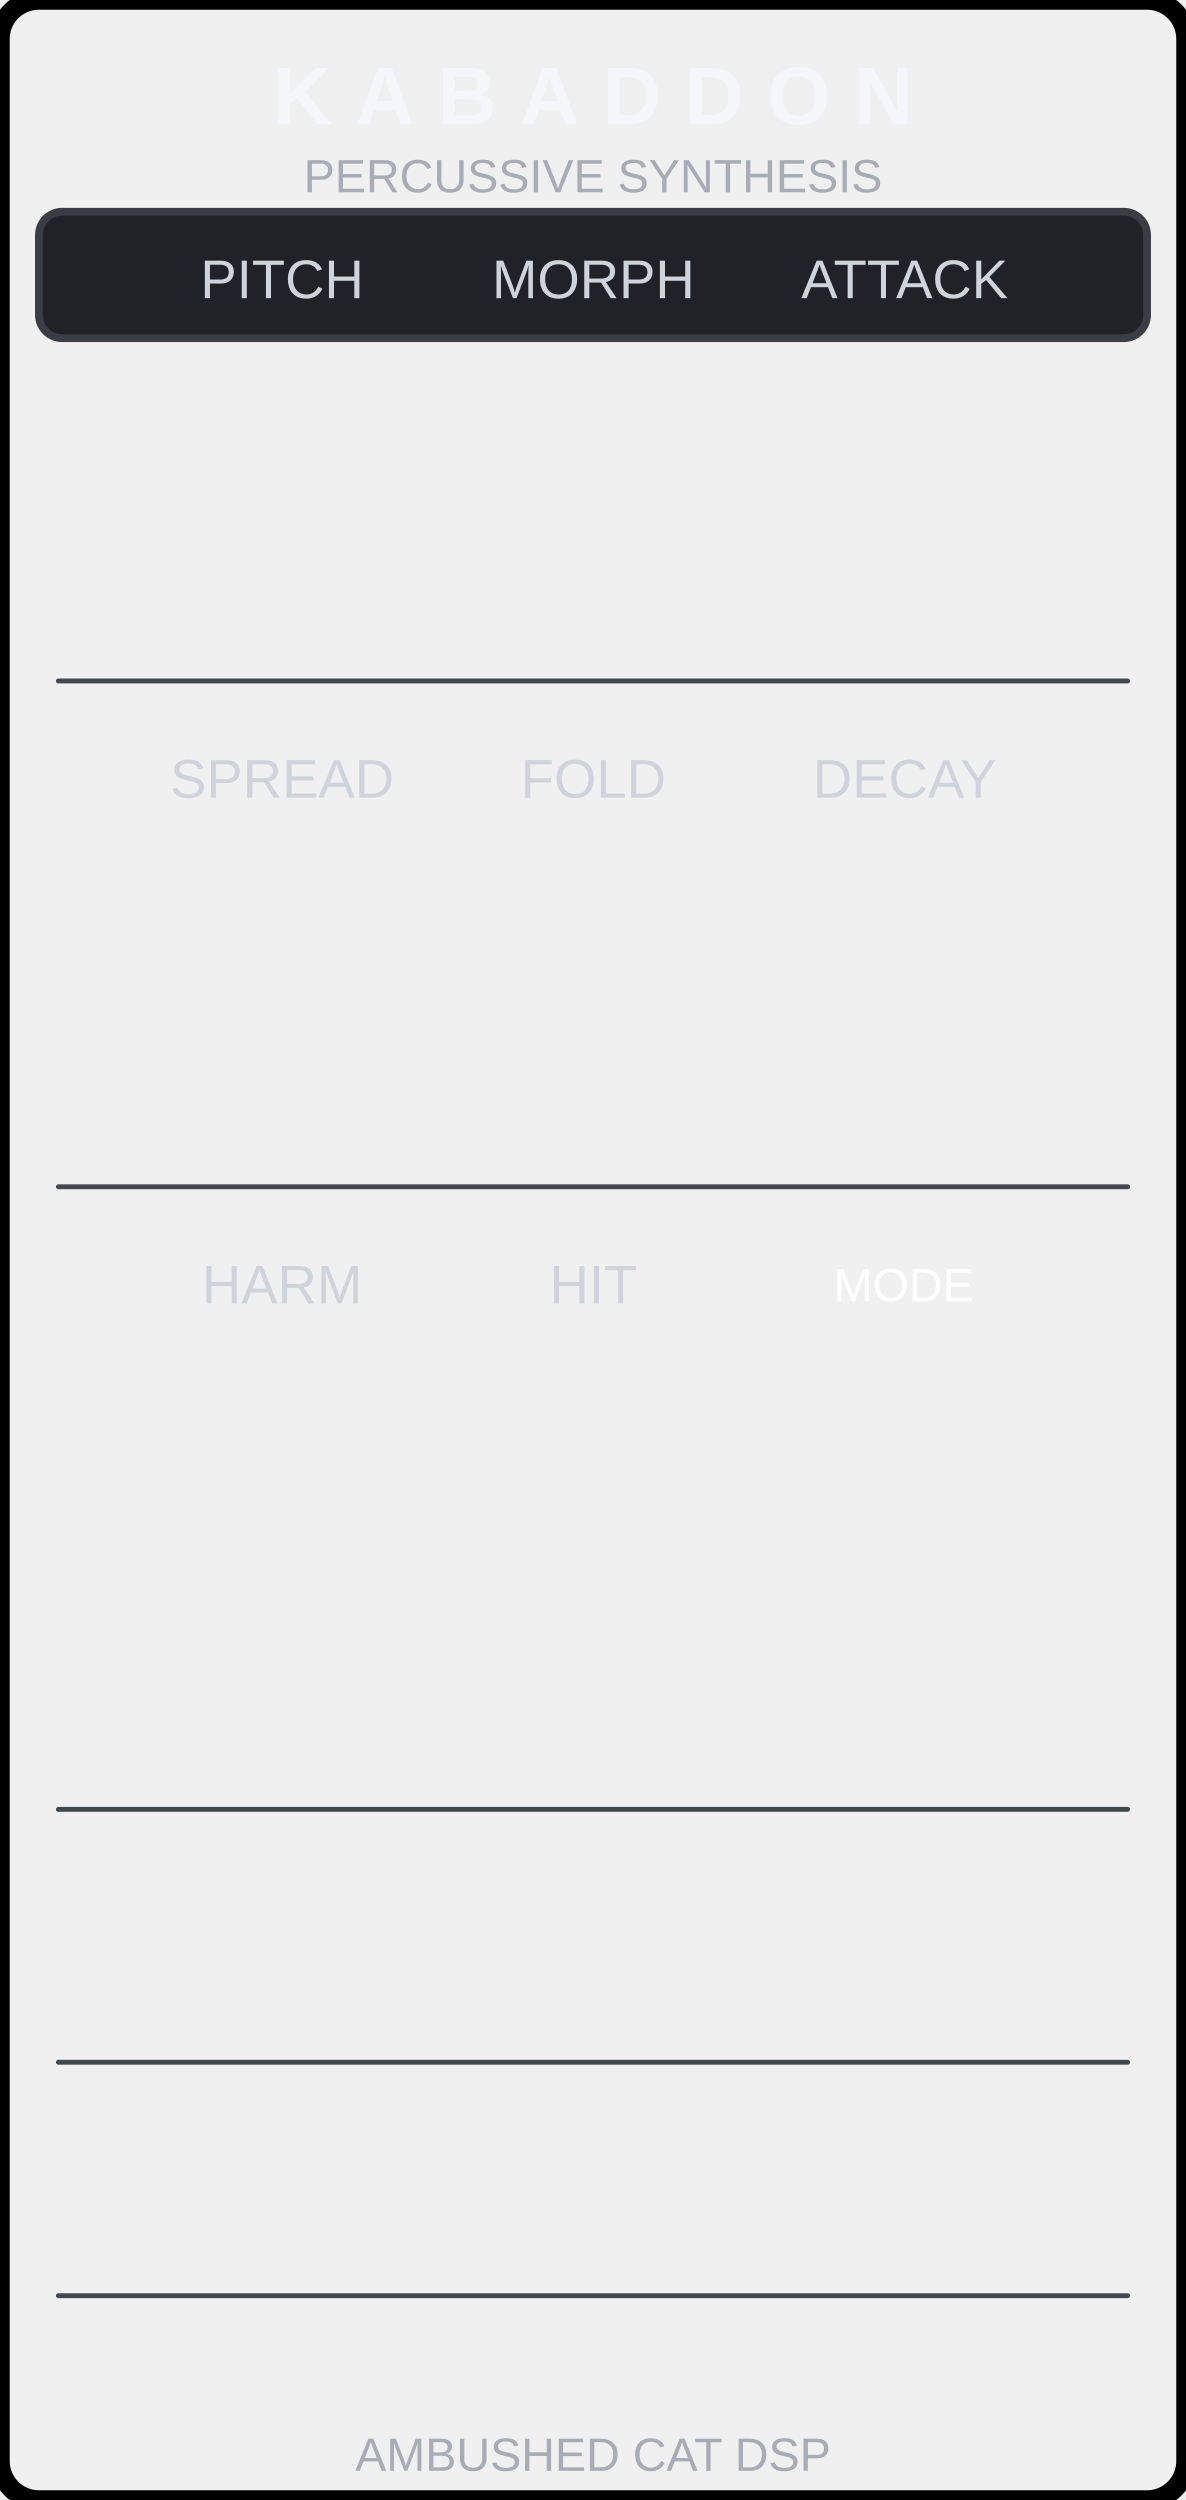
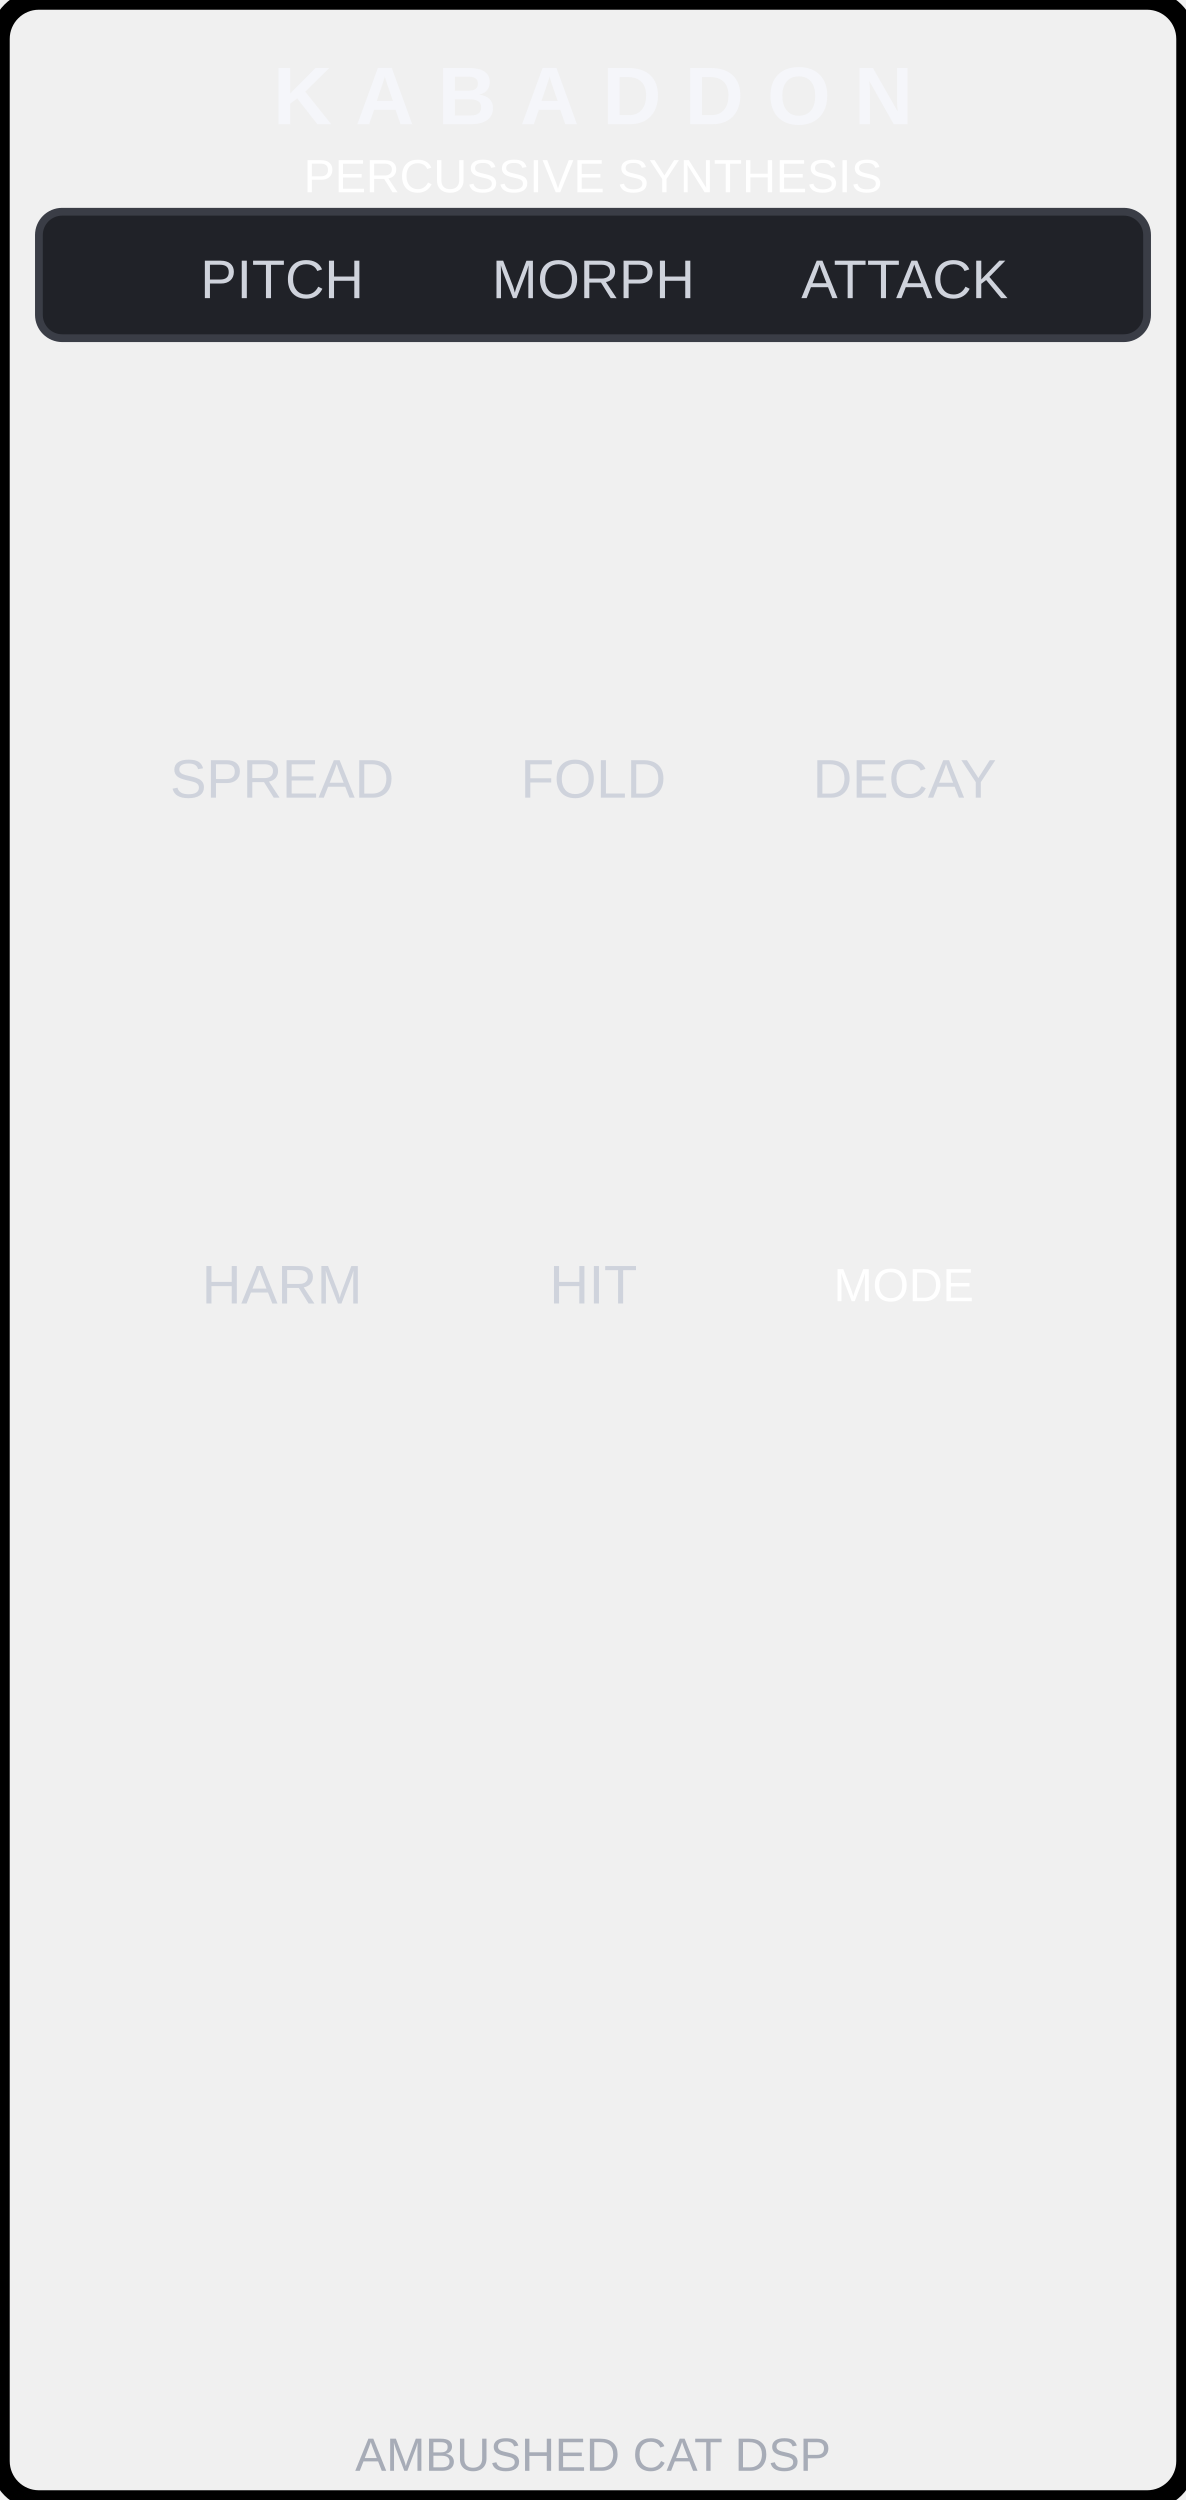
<svg xmlns="http://www.w3.org/2000/svg" width="60.96mm" height="128.5mm" viewBox="0 0 60.96 128.5" version="1.1" id="svg14203">
  <defs id="defs14123">
    <linearGradient id="panelGradient" x1="0" x2="0" y1="0" y2="1">
      <stop offset="0" stop-color="#2b2d33" id="stop14116" />
      <stop offset="1" stop-color="#1b1d22" id="stop14118" />
    </linearGradient>
    <style id="style14121">
      .title { font-family: 'Roboto', 'Liberation Sans', sans-serif; font-size: 4.2px; fill: #f5f6fa; font-weight: 600; letter-spacing: 1.2px; }
      .subtitle { font-family: 'Roboto', 'Liberation Sans', sans-serif; font-size: 2.4px; fill: #a7acb7; text-anchor: middle; }
      .label { font-family: 'Roboto', 'Liberation Sans', sans-serif; font-size: 2.8px; fill: #cfd3dc; text-anchor: middle; }
      .jack { font-family: 'Roboto', 'Liberation Sans', sans-serif; font-size: 2.4px; fill: #d9dde5; text-anchor: middle; }
      .divider { stroke: #434750; stroke-width: 0.25; stroke-linecap: round; }
    </style>
  </defs>
  <rect width="60.96" height="128.5" fill="url(#panelGradient)" rx="2" ry="2" id="rect14125" style="stroke:#000000;stroke-opacity:1;fill:none" />
  <g aria-label="KABADDON" id="text14127" class="title" style="font-weight:600;font-size:4.2px;font-family:Roboto, 'Liberation Sans', sans-serif;letter-spacing:1.2px;text-anchor:middle;fill:#f5f6fa">
    <path d="M 16.311,6.383 15.273,5.056 14.917,5.329 v 1.054 h -0.605 V 3.494 h 0.605 v 1.31 l 1.302,-1.31 h 0.705 l -1.235,1.222 1.335,1.667 z" id="path632" />
    <path d="M 20.587,6.383 20.331,5.645 h -1.101 l -0.256,0.738 h -0.605 l 1.054,-2.89 h 0.714 l 1.05,2.89 z m -0.808,-2.445 -0.012,0.045 q -0.021,0.074 -0.049,0.168 -0.029,0.094 -0.353,1.038 h 0.831 L 19.911,4.359 19.822,4.08 Z" id="path634" />
    <path d="m 25.339,5.559 q 0,0.394 -0.295,0.609 -0.295,0.215 -0.82,0.215 H 22.778 V 3.494 h 1.323 q 0.529,0 0.8,0.185 0.273,0.183 0.273,0.541 0,0.246 -0.137,0.416 -0.135,0.168 -0.414,0.228 0.351,0.041 0.533,0.221 0.185,0.178 0.185,0.474 z M 24.564,4.302 q 0,-0.195 -0.125,-0.277 -0.123,-0.082 -0.367,-0.082 h -0.689 v 0.716 h 0.693 q 0.256,0 0.371,-0.088 0.117,-0.09 0.117,-0.269 z m 0.168,1.21 q 0,-0.406 -0.582,-0.406 h -0.767 v 0.829 h 0.79 q 0.291,0 0.425,-0.105 0.135,-0.107 0.135,-0.318 z" id="path636" />
    <path d="M 29.054,6.383 28.797,5.645 h -1.101 L 27.44,6.383 h -0.605 l 1.054,-2.89 h 0.714 l 1.05,2.89 z m -0.808,-2.445 -0.012,0.045 q -0.021,0.074 -0.049,0.168 -0.029,0.094 -0.353,1.038 h 0.831 L 28.377,4.359 28.289,4.08 Z" id="path638" />
    <path d="m 33.82,4.917 q 0,0.447 -0.176,0.781 -0.174,0.332 -0.496,0.509 -0.32,0.176 -0.734,0.176 H 31.244 V 3.494 h 1.046 q 0.73,0 1.13,0.369 0.4,0.367 0.4,1.054 z m -0.609,0 q 0,-0.466 -0.242,-0.71 -0.242,-0.246 -0.691,-0.246 h -0.429 v 1.954 h 0.513 q 0.39,0 0.619,-0.269 0.23,-0.269 0.23,-0.73 z" id="path640" />
    <path d="m 38.053,4.917 q 0,0.447 -0.176,0.781 -0.174,0.332 -0.496,0.509 -0.32,0.176 -0.734,0.176 H 35.477 V 3.494 h 1.046 q 0.73,0 1.13,0.369 0.4,0.367 0.4,1.054 z m -0.609,0 q 0,-0.466 -0.242,-0.71 -0.242,-0.246 -0.691,-0.246 h -0.429 v 1.954 h 0.513 q 0.39,0 0.619,-0.269 0.23,-0.269 0.23,-0.73 z" id="path642" />
    <path d="m 42.52,4.925 q 0,0.451 -0.178,0.794 -0.178,0.342 -0.511,0.525 -0.332,0.18 -0.775,0.18 -0.681,0 -1.068,-0.4 -0.386,-0.402 -0.386,-1.099 0,-0.695 0.386,-1.085 0.386,-0.39 1.073,-0.39 0.687,0 1.073,0.394 0.388,0.394 0.388,1.081 z m -0.617,0 q 0,-0.468 -0.221,-0.732 -0.221,-0.267 -0.621,-0.267 -0.406,0 -0.628,0.265 -0.221,0.263 -0.221,0.734 0,0.476 0.226,0.751 0.228,0.273 0.619,0.273 0.406,0 0.625,-0.267 0.221,-0.267 0.221,-0.757 z" id="path644" />
    <path d="m 45.937,6.383 -1.259,-2.225 q 0.037,0.324 0.037,0.521 V 6.383 H 44.177 V 3.494 h 0.691 l 1.278,2.244 Q 46.109,5.428 46.109,5.173 V 3.494 h 0.537 v 2.89 z" id="path646" />
  </g>
-   <g aria-label="PERCUSSIVE SYNTHESIS" id="text14129" class="subtitle" style="font-size:2.4px;font-family:Roboto, 'Liberation Sans', sans-serif;text-anchor:middle;fill:#a7acb7">
-     <path d="m 17.084,8.729 q 0,0.234 -0.154,0.373 -0.152,0.138 -0.415,0.138 H 16.03 V 9.883 H 15.806 V 8.232 h 0.695 q 0.278,0 0.43,0.13 0.152,0.13 0.152,0.367 z m -0.225,0.002 q 0,-0.32 -0.384,-0.32 h -0.444 v 0.652 h 0.454 q 0.375,0 0.375,-0.332 z" id="path593" />
-     <path d="M 17.407,9.883 V 8.232 h 1.253 v 0.183 h -1.029 v 0.53 h 0.959 V 9.125 h -0.959 v 0.575 h 1.077 v 0.183 z" id="path595" />
-     <path d="M 20.175,9.883 19.746,9.198 H 19.232 V 9.883 H 19.008 V 8.232 h 0.777 q 0.279,0 0.43,0.125 0.152,0.124 0.152,0.347 0,0.184 -0.108,0.309 -0.107,0.125 -0.295,0.158 l 0.469,0.711 z m -0.033,-1.177 q 0,-0.144 -0.098,-0.219 -0.097,-0.076 -0.281,-0.076 h -0.531 v 0.609 h 0.54 q 0.177,0 0.273,-0.082 0.097,-0.083 0.097,-0.232 z" id="path597" />
-     <path d="m 21.472,8.39 q -0.274,0 -0.427,0.177 -0.152,0.176 -0.152,0.483 0,0.304 0.158,0.489 0.159,0.184 0.43,0.184 0.347,0 0.521,-0.343 l 0.183,0.091 q -0.102,0.213 -0.287,0.325 -0.184,0.111 -0.428,0.111 -0.25,0 -0.432,-0.103 -0.182,-0.104 -0.278,-0.296 -0.095,-0.193 -0.095,-0.457 0,-0.395 0.213,-0.619 0.213,-0.224 0.591,-0.224 0.264,0 0.441,0.103 0.177,0.103 0.26,0.306 l -0.212,0.07 Q 21.901,8.543 21.774,8.467 21.647,8.39 21.472,8.39 Z" id="path599" />
-     <path d="m 23.134,9.907 q -0.203,0 -0.354,-0.074 -0.151,-0.074 -0.234,-0.214 -0.083,-0.141 -0.083,-0.335 V 8.232 h 0.224 v 1.032 q 0,0.226 0.115,0.343 0.115,0.117 0.332,0.117 0.223,0 0.346,-0.121 0.124,-0.122 0.124,-0.355 V 8.232 h 0.223 v 1.03 q 0,0.2 -0.086,0.346 -0.084,0.145 -0.24,0.223 -0.155,0.076 -0.366,0.076 z" id="path601" />
-     <path d="m 25.501,9.427 q 0,0.229 -0.179,0.354 -0.178,0.125 -0.503,0.125 -0.604,0 -0.7,-0.42 l 0.217,-0.043 q 0.037,0.149 0.159,0.219 0.122,0.069 0.332,0.069 0.217,0 0.334,-0.074 0.118,-0.075 0.118,-0.219 0,-0.081 -0.037,-0.131 -0.036,-0.05 -0.103,-0.083 -0.067,-0.033 -0.159,-0.055 -0.093,-0.022 -0.205,-0.048 -0.196,-0.043 -0.298,-0.087 -0.101,-0.043 -0.159,-0.096 -0.059,-0.054 -0.09,-0.125 -0.03,-0.071 -0.03,-0.164 0,-0.212 0.162,-0.327 0.163,-0.115 0.465,-0.115 0.281,0 0.43,0.087 0.149,0.086 0.209,0.293 l -0.22,0.039 q -0.036,-0.131 -0.138,-0.19 -0.102,-0.06 -0.282,-0.06 -0.198,0 -0.302,0.066 -0.104,0.066 -0.104,0.196 0,0.076 0.04,0.127 0.041,0.049 0.117,0.084 0.076,0.034 0.304,0.084 0.076,0.018 0.151,0.036 0.076,0.018 0.145,0.043 0.069,0.025 0.129,0.059 0.061,0.034 0.105,0.083 0.045,0.049 0.069,0.116 0.026,0.067 0.026,0.157 z" id="path603" />
-     <path d="m 27.102,9.427 q 0,0.229 -0.179,0.354 -0.178,0.125 -0.503,0.125 -0.604,0 -0.7,-0.42 l 0.217,-0.043 q 0.037,0.149 0.159,0.219 0.122,0.069 0.332,0.069 0.217,0 0.334,-0.074 0.118,-0.075 0.118,-0.219 0,-0.081 -0.037,-0.131 -0.036,-0.05 -0.103,-0.083 -0.067,-0.033 -0.159,-0.055 -0.093,-0.022 -0.205,-0.048 -0.196,-0.043 -0.298,-0.087 -0.101,-0.043 -0.159,-0.096 -0.059,-0.054 -0.09,-0.125 -0.03,-0.071 -0.03,-0.164 0,-0.212 0.162,-0.327 0.163,-0.115 0.465,-0.115 0.281,0 0.43,0.087 0.149,0.086 0.209,0.293 l -0.22,0.039 q -0.036,-0.131 -0.138,-0.19 -0.102,-0.06 -0.282,-0.06 -0.198,0 -0.302,0.066 -0.104,0.066 -0.104,0.196 0,0.076 0.04,0.127 0.041,0.049 0.117,0.084 0.076,0.034 0.304,0.084 0.076,0.018 0.151,0.036 0.076,0.018 0.145,0.043 0.069,0.025 0.129,0.059 0.061,0.034 0.105,0.083 0.045,0.049 0.069,0.116 0.026,0.067 0.026,0.157 z" id="path605" />
-     <path d="M 27.434,9.883 V 8.232 h 0.224 v 1.651 z" id="path607" />
-     <path d="M 28.795,9.883 H 28.563 L 27.89,8.232 h 0.236 l 0.457,1.163 0.098,0.292 0.098,-0.292 0.455,-1.163 h 0.236 z" id="path609" />
-     <path d="M 29.677,9.883 V 8.232 h 1.253 v 0.183 h -1.029 v 0.53 h 0.959 V 9.125 h -0.959 v 0.575 h 1.077 v 0.183 z" id="path611" />
-     <path d="m 33.238,9.427 q 0,0.229 -0.179,0.354 -0.178,0.125 -0.503,0.125 -0.604,0 -0.7,-0.42 l 0.217,-0.043 q 0.037,0.149 0.159,0.219 0.122,0.069 0.332,0.069 0.217,0 0.334,-0.074 0.118,-0.075 0.118,-0.219 0,-0.081 -0.037,-0.131 -0.036,-0.05 -0.103,-0.083 -0.067,-0.033 -0.159,-0.055 -0.093,-0.022 -0.205,-0.048 -0.196,-0.043 -0.298,-0.087 -0.101,-0.043 -0.159,-0.096 -0.059,-0.054 -0.09,-0.125 -0.03,-0.071 -0.03,-0.164 0,-0.212 0.162,-0.327 0.163,-0.115 0.465,-0.115 0.281,0 0.43,0.087 0.149,0.086 0.209,0.293 l -0.22,0.039 q -0.036,-0.131 -0.138,-0.19 -0.102,-0.06 -0.282,-0.06 -0.198,0 -0.302,0.066 -0.104,0.066 -0.104,0.196 0,0.076 0.04,0.127 0.041,0.049 0.117,0.084 0.076,0.034 0.304,0.084 0.076,0.018 0.151,0.036 0.076,0.018 0.145,0.043 0.069,0.025 0.129,0.059 0.061,0.034 0.105,0.083 0.045,0.049 0.069,0.116 0.026,0.067 0.026,0.157 z" id="path613" />
-     <path d="m 34.259,9.199 v 0.684 H 34.036 V 9.199 L 33.401,8.232 h 0.246 l 0.503,0.786 0.5,-0.786 h 0.246 z" id="path615" />
-     <path d="m 36.217,9.883 -0.884,-1.406 0.006,0.114 0.006,0.196 v 1.097 H 35.146 V 8.232 h 0.26 l 0.893,1.416 Q 36.285,9.418 36.285,9.315 V 8.232 h 0.202 v 1.651 z" id="path617" />
-     <path d="M 37.526,8.415 V 9.883 H 37.303 V 8.415 H 36.736 V 8.232 h 1.357 v 0.183 z" id="path619" />
-     <path d="M 39.462,9.883 V 9.118 H 38.569 V 9.883 H 38.345 V 8.232 h 0.224 v 0.698 h 0.893 V 8.232 h 0.224 v 1.651 z" id="path621" />
-     <path d="M 40.078,9.883 V 8.232 h 1.253 V 8.415 H 40.302 v 0.53 h 0.959 V 9.125 H 40.302 v 0.575 h 1.077 v 0.183 z" id="path623" />
-     <path d="m 42.973,9.427 q 0,0.229 -0.179,0.354 -0.178,0.125 -0.503,0.125 -0.604,0 -0.7,-0.42 L 41.808,9.444 q 0.037,0.149 0.159,0.219 0.122,0.069 0.332,0.069 0.217,0 0.334,-0.074 0.118,-0.075 0.118,-0.219 0,-0.081 -0.037,-0.131 -0.036,-0.05 -0.103,-0.083 -0.067,-0.033 -0.159,-0.055 -0.093,-0.022 -0.205,-0.048 -0.196,-0.043 -0.298,-0.087 -0.101,-0.043 -0.159,-0.096 -0.059,-0.054 -0.09,-0.125 -0.03,-0.071 -0.03,-0.164 0,-0.212 0.162,-0.327 0.163,-0.115 0.465,-0.115 0.281,0 0.43,0.087 0.149,0.086 0.209,0.293 l -0.22,0.039 q -0.036,-0.131 -0.138,-0.19 -0.102,-0.06 -0.282,-0.06 -0.198,0 -0.302,0.066 -0.104,0.066 -0.104,0.196 0,0.076 0.04,0.127 0.041,0.049 0.117,0.084 0.076,0.034 0.304,0.084 0.076,0.018 0.151,0.036 0.076,0.018 0.145,0.043 0.069,0.025 0.129,0.059 0.061,0.034 0.105,0.083 0.045,0.049 0.069,0.116 0.026,0.067 0.026,0.157 z" id="path625" />
-     <path d="M 43.304,9.883 V 8.232 h 0.224 v 1.651 z" id="path627" />
-     <path d="m 45.24,9.427 q 0,0.229 -0.179,0.354 -0.178,0.125 -0.503,0.125 -0.604,0 -0.7,-0.42 l 0.217,-0.043 q 0.037,0.149 0.159,0.219 0.122,0.069 0.332,0.069 0.217,0 0.334,-0.074 0.118,-0.075 0.118,-0.219 0,-0.081 -0.037,-0.131 -0.036,-0.05 -0.103,-0.083 -0.067,-0.033 -0.159,-0.055 -0.093,-0.022 -0.205,-0.048 -0.196,-0.043 -0.298,-0.087 -0.101,-0.043 -0.159,-0.096 -0.059,-0.054 -0.09,-0.125 -0.03,-0.071 -0.03,-0.164 0,-0.212 0.162,-0.327 0.163,-0.115 0.465,-0.115 0.281,0 0.43,0.087 0.149,0.086 0.209,0.293 l -0.22,0.039 q -0.036,-0.131 -0.138,-0.19 -0.102,-0.06 -0.282,-0.06 -0.198,0 -0.302,0.066 -0.104,0.066 -0.104,0.196 0,0.076 0.04,0.127 0.041,0.049 0.117,0.084 0.076,0.034 0.304,0.084 0.076,0.018 0.151,0.036 0.076,0.018 0.145,0.043 0.069,0.025 0.129,0.059 0.061,0.034 0.105,0.083 0.045,0.049 0.069,0.116 0.026,0.067 0.026,0.157 z" id="path629" />
+   <g aria-label="PERCUSSIVE SYNTHESIS" id="text14129" class="subtitle" style="font-size:2.4px;font-family:Roboto, 'Liberation Sans', sans-serif;text-anchor:middle;fill:#ffffff">
+     <path d="m 17.084,8.729 q 0,0.234 -0.154,0.373 -0.152,0.138 -0.415,0.138 H 16.03 V 9.883 H 15.806 V 8.232 h 0.695 q 0.278,0 0.43,0.13 0.152,0.13 0.152,0.367 z m -0.225,0.002 q 0,-0.32 -0.384,-0.32 h -0.444 v 0.652 h 0.454 q 0.375,0 0.375,-0.332 z" id="path593" style="fill:#ffffff" />
+     <path d="M 17.407,9.883 V 8.232 h 1.253 v 0.183 h -1.029 v 0.53 h 0.959 V 9.125 h -0.959 v 0.575 h 1.077 v 0.183 z" id="path595" style="fill:#ffffff" />
+     <path d="M 20.175,9.883 19.746,9.198 H 19.232 V 9.883 H 19.008 V 8.232 h 0.777 q 0.279,0 0.43,0.125 0.152,0.124 0.152,0.347 0,0.184 -0.108,0.309 -0.107,0.125 -0.295,0.158 l 0.469,0.711 z m -0.033,-1.177 q 0,-0.144 -0.098,-0.219 -0.097,-0.076 -0.281,-0.076 h -0.531 v 0.609 h 0.54 q 0.177,0 0.273,-0.082 0.097,-0.083 0.097,-0.232 z" id="path597" style="fill:#ffffff" />
+     <path d="m 21.472,8.39 q -0.274,0 -0.427,0.177 -0.152,0.176 -0.152,0.483 0,0.304 0.158,0.489 0.159,0.184 0.43,0.184 0.347,0 0.521,-0.343 l 0.183,0.091 q -0.102,0.213 -0.287,0.325 -0.184,0.111 -0.428,0.111 -0.25,0 -0.432,-0.103 -0.182,-0.104 -0.278,-0.296 -0.095,-0.193 -0.095,-0.457 0,-0.395 0.213,-0.619 0.213,-0.224 0.591,-0.224 0.264,0 0.441,0.103 0.177,0.103 0.26,0.306 l -0.212,0.07 Q 21.901,8.543 21.774,8.467 21.647,8.39 21.472,8.39 Z" id="path599" style="fill:#ffffff" />
+     <path d="m 23.134,9.907 q -0.203,0 -0.354,-0.074 -0.151,-0.074 -0.234,-0.214 -0.083,-0.141 -0.083,-0.335 V 8.232 h 0.224 v 1.032 q 0,0.226 0.115,0.343 0.115,0.117 0.332,0.117 0.223,0 0.346,-0.121 0.124,-0.122 0.124,-0.355 V 8.232 h 0.223 v 1.03 q 0,0.2 -0.086,0.346 -0.084,0.145 -0.24,0.223 -0.155,0.076 -0.366,0.076 z" id="path601" style="fill:#ffffff" />
+     <path d="m 25.501,9.427 q 0,0.229 -0.179,0.354 -0.178,0.125 -0.503,0.125 -0.604,0 -0.7,-0.42 l 0.217,-0.043 q 0.037,0.149 0.159,0.219 0.122,0.069 0.332,0.069 0.217,0 0.334,-0.074 0.118,-0.075 0.118,-0.219 0,-0.081 -0.037,-0.131 -0.036,-0.05 -0.103,-0.083 -0.067,-0.033 -0.159,-0.055 -0.093,-0.022 -0.205,-0.048 -0.196,-0.043 -0.298,-0.087 -0.101,-0.043 -0.159,-0.096 -0.059,-0.054 -0.09,-0.125 -0.03,-0.071 -0.03,-0.164 0,-0.212 0.162,-0.327 0.163,-0.115 0.465,-0.115 0.281,0 0.43,0.087 0.149,0.086 0.209,0.293 l -0.22,0.039 q -0.036,-0.131 -0.138,-0.19 -0.102,-0.06 -0.282,-0.06 -0.198,0 -0.302,0.066 -0.104,0.066 -0.104,0.196 0,0.076 0.04,0.127 0.041,0.049 0.117,0.084 0.076,0.034 0.304,0.084 0.076,0.018 0.151,0.036 0.076,0.018 0.145,0.043 0.069,0.025 0.129,0.059 0.061,0.034 0.105,0.083 0.045,0.049 0.069,0.116 0.026,0.067 0.026,0.157 z" id="path603" style="fill:#ffffff" />
+     <path d="m 27.102,9.427 q 0,0.229 -0.179,0.354 -0.178,0.125 -0.503,0.125 -0.604,0 -0.7,-0.42 l 0.217,-0.043 q 0.037,0.149 0.159,0.219 0.122,0.069 0.332,0.069 0.217,0 0.334,-0.074 0.118,-0.075 0.118,-0.219 0,-0.081 -0.037,-0.131 -0.036,-0.05 -0.103,-0.083 -0.067,-0.033 -0.159,-0.055 -0.093,-0.022 -0.205,-0.048 -0.196,-0.043 -0.298,-0.087 -0.101,-0.043 -0.159,-0.096 -0.059,-0.054 -0.09,-0.125 -0.03,-0.071 -0.03,-0.164 0,-0.212 0.162,-0.327 0.163,-0.115 0.465,-0.115 0.281,0 0.43,0.087 0.149,0.086 0.209,0.293 l -0.22,0.039 q -0.036,-0.131 -0.138,-0.19 -0.102,-0.06 -0.282,-0.06 -0.198,0 -0.302,0.066 -0.104,0.066 -0.104,0.196 0,0.076 0.04,0.127 0.041,0.049 0.117,0.084 0.076,0.034 0.304,0.084 0.076,0.018 0.151,0.036 0.076,0.018 0.145,0.043 0.069,0.025 0.129,0.059 0.061,0.034 0.105,0.083 0.045,0.049 0.069,0.116 0.026,0.067 0.026,0.157 z" id="path605" style="fill:#ffffff" />
+     <path d="M 27.434,9.883 V 8.232 h 0.224 v 1.651 z" id="path607" style="fill:#ffffff" />
+     <path d="M 28.795,9.883 H 28.563 L 27.89,8.232 h 0.236 l 0.457,1.163 0.098,0.292 0.098,-0.292 0.455,-1.163 h 0.236 z" id="path609" style="fill:#ffffff" />
+     <path d="M 29.677,9.883 V 8.232 h 1.253 v 0.183 h -1.029 v 0.53 h 0.959 V 9.125 h -0.959 v 0.575 h 1.077 v 0.183 z" id="path611" style="fill:#ffffff" />
+     <path d="m 33.238,9.427 q 0,0.229 -0.179,0.354 -0.178,0.125 -0.503,0.125 -0.604,0 -0.7,-0.42 l 0.217,-0.043 q 0.037,0.149 0.159,0.219 0.122,0.069 0.332,0.069 0.217,0 0.334,-0.074 0.118,-0.075 0.118,-0.219 0,-0.081 -0.037,-0.131 -0.036,-0.05 -0.103,-0.083 -0.067,-0.033 -0.159,-0.055 -0.093,-0.022 -0.205,-0.048 -0.196,-0.043 -0.298,-0.087 -0.101,-0.043 -0.159,-0.096 -0.059,-0.054 -0.09,-0.125 -0.03,-0.071 -0.03,-0.164 0,-0.212 0.162,-0.327 0.163,-0.115 0.465,-0.115 0.281,0 0.43,0.087 0.149,0.086 0.209,0.293 l -0.22,0.039 q -0.036,-0.131 -0.138,-0.19 -0.102,-0.06 -0.282,-0.06 -0.198,0 -0.302,0.066 -0.104,0.066 -0.104,0.196 0,0.076 0.04,0.127 0.041,0.049 0.117,0.084 0.076,0.034 0.304,0.084 0.076,0.018 0.151,0.036 0.076,0.018 0.145,0.043 0.069,0.025 0.129,0.059 0.061,0.034 0.105,0.083 0.045,0.049 0.069,0.116 0.026,0.067 0.026,0.157 z" id="path613" style="fill:#ffffff" />
+     <path d="m 34.259,9.199 v 0.684 H 34.036 V 9.199 L 33.401,8.232 h 0.246 l 0.503,0.786 0.5,-0.786 h 0.246 z" id="path615" style="fill:#ffffff" />
+     <path d="m 36.217,9.883 -0.884,-1.406 0.006,0.114 0.006,0.196 v 1.097 H 35.146 V 8.232 h 0.26 l 0.893,1.416 Q 36.285,9.418 36.285,9.315 V 8.232 h 0.202 v 1.651 z" id="path617" style="fill:#ffffff" />
+     <path d="M 37.526,8.415 V 9.883 H 37.303 V 8.415 H 36.736 V 8.232 h 1.357 v 0.183 z" id="path619" style="fill:#ffffff" />
+     <path d="M 39.462,9.883 V 9.118 H 38.569 V 9.883 H 38.345 V 8.232 h 0.224 v 0.698 h 0.893 V 8.232 h 0.224 v 1.651 z" id="path621" style="fill:#ffffff" />
+     <path d="M 40.078,9.883 V 8.232 h 1.253 V 8.415 H 40.302 v 0.53 h 0.959 V 9.125 H 40.302 v 0.575 h 1.077 v 0.183 z" id="path623" style="fill:#ffffff" />
+     <path d="m 42.973,9.427 q 0,0.229 -0.179,0.354 -0.178,0.125 -0.503,0.125 -0.604,0 -0.7,-0.42 L 41.808,9.444 q 0.037,0.149 0.159,0.219 0.122,0.069 0.332,0.069 0.217,0 0.334,-0.074 0.118,-0.075 0.118,-0.219 0,-0.081 -0.037,-0.131 -0.036,-0.05 -0.103,-0.083 -0.067,-0.033 -0.159,-0.055 -0.093,-0.022 -0.205,-0.048 -0.196,-0.043 -0.298,-0.087 -0.101,-0.043 -0.159,-0.096 -0.059,-0.054 -0.09,-0.125 -0.03,-0.071 -0.03,-0.164 0,-0.212 0.162,-0.327 0.163,-0.115 0.465,-0.115 0.281,0 0.43,0.087 0.149,0.086 0.209,0.293 l -0.22,0.039 q -0.036,-0.131 -0.138,-0.19 -0.102,-0.06 -0.282,-0.06 -0.198,0 -0.302,0.066 -0.104,0.066 -0.104,0.196 0,0.076 0.04,0.127 0.041,0.049 0.117,0.084 0.076,0.034 0.304,0.084 0.076,0.018 0.151,0.036 0.076,0.018 0.145,0.043 0.069,0.025 0.129,0.059 0.061,0.034 0.105,0.083 0.045,0.049 0.069,0.116 0.026,0.067 0.026,0.157 z" id="path625" style="fill:#ffffff" />
+     <path d="M 43.304,9.883 V 8.232 h 0.224 v 1.651 z" id="path627" style="fill:#ffffff" />
+     <path d="m 45.24,9.427 q 0,0.229 -0.179,0.354 -0.178,0.125 -0.503,0.125 -0.604,0 -0.7,-0.42 l 0.217,-0.043 q 0.037,0.149 0.159,0.219 0.122,0.069 0.332,0.069 0.217,0 0.334,-0.074 0.118,-0.075 0.118,-0.219 0,-0.081 -0.037,-0.131 -0.036,-0.05 -0.103,-0.083 -0.067,-0.033 -0.159,-0.055 -0.093,-0.022 -0.205,-0.048 -0.196,-0.043 -0.298,-0.087 -0.101,-0.043 -0.159,-0.096 -0.059,-0.054 -0.09,-0.125 -0.03,-0.071 -0.03,-0.164 0,-0.212 0.162,-0.327 0.163,-0.115 0.465,-0.115 0.281,0 0.43,0.087 0.149,0.086 0.209,0.293 l -0.22,0.039 q -0.036,-0.131 -0.138,-0.19 -0.102,-0.06 -0.282,-0.06 -0.198,0 -0.302,0.066 -0.104,0.066 -0.104,0.196 0,0.076 0.04,0.127 0.041,0.049 0.117,0.084 0.076,0.034 0.304,0.084 0.076,0.018 0.151,0.036 0.076,0.018 0.145,0.043 0.069,0.025 0.129,0.059 0.061,0.034 0.105,0.083 0.045,0.049 0.069,0.116 0.026,0.067 0.026,0.157 z" id="path629" style="fill:#ffffff" />
  </g>
  <rect x="2" y="10.883" width="56.96" height="6.5" fill="#202228" stroke="#3a3d46" stroke-width="0.4" rx="1.2" id="rect14131" />
  <g aria-label="PITCH" id="text14133" class="label" style="font-size:2.8px;font-family:Roboto, 'Liberation Sans', sans-serif;text-anchor:middle;fill:#cfd3dc">
    <path d="m 12.02,13.978 q 0,0.273 -0.179,0.435 -0.178,0.161 -0.484,0.161 H 10.791 v 0.751 h -0.261 v -1.926 h 0.811 q 0.324,0 0.502,0.152 0.178,0.152 0.178,0.428 z m -0.263,0.003 q 0,-0.373 -0.448,-0.373 H 10.791 v 0.76 h 0.529 q 0.438,0 0.438,-0.387 z" id="path275" />
    <path d="m 12.426,15.325 v -1.926 h 0.261 v 1.926 z" id="path277" />
    <path d="m 13.93,13.612 v 1.713 h -0.26 v -1.713 h -0.662 v -0.213 h 1.583 v 0.213 z" id="path279" />
    <path d="m 15.739,13.583 q -0.32,0 -0.498,0.206 -0.178,0.205 -0.178,0.563 0,0.354 0.185,0.57 0.186,0.215 0.502,0.215 0.405,0 0.608,-0.401 l 0.213,0.107 q -0.119,0.249 -0.335,0.379 -0.215,0.13 -0.499,0.13 -0.291,0 -0.504,-0.12 -0.212,-0.122 -0.324,-0.346 -0.111,-0.226 -0.111,-0.533 0,-0.461 0.249,-0.722 0.249,-0.261 0.689,-0.261 0.308,0 0.514,0.12 0.206,0.12 0.304,0.357 l -0.247,0.082 q -0.067,-0.168 -0.216,-0.257 -0.148,-0.089 -0.351,-0.089 z" id="path281" />
    <path d="M 18.211,15.325 V 14.432 H 17.169 v 0.893 h -0.261 v -1.926 h 0.261 v 0.815 h 1.042 v -0.815 h 0.261 v 1.926 z" id="path283" />
  </g>
  <g aria-label="MORPH" id="text14135" class="label" style="font-size:2.8px;font-family:Roboto, 'Liberation Sans', sans-serif;text-anchor:middle;fill:#cfd3dc">
    <path d="m 27.157,15.325 v -1.285 q 0,-0.213 0.012,-0.41 -0.067,0.245 -0.12,0.383 l -0.498,1.312 h -0.183 l -0.504,-1.312 -0.077,-0.232 -0.045,-0.15 0.004,0.152 0.005,0.258 v 1.285 h -0.232 v -1.926 h 0.343 l 0.513,1.336 q 0.027,0.081 0.052,0.174 0.026,0.092 0.034,0.133 0.011,-0.055 0.045,-0.165 0.036,-0.112 0.048,-0.141 l 0.503,-1.336 h 0.335 v 1.926 z" id="path286" />
    <path d="m 29.665,14.353 q 0,0.302 -0.116,0.529 -0.115,0.227 -0.331,0.349 -0.216,0.122 -0.51,0.122 -0.297,0 -0.513,-0.12 -0.215,-0.12 -0.328,-0.347 -0.113,-0.228 -0.113,-0.532 0,-0.462 0.253,-0.722 0.253,-0.261 0.704,-0.261 0.294,0 0.51,0.118 0.216,0.116 0.329,0.339 0.115,0.223 0.115,0.526 z m -0.267,0 q 0,-0.36 -0.18,-0.565 -0.179,-0.205 -0.507,-0.205 -0.331,0 -0.511,0.202 -0.18,0.202 -0.18,0.567 0,0.362 0.182,0.576 0.183,0.212 0.507,0.212 0.334,0 0.511,-0.205 0.179,-0.206 0.179,-0.582 z" id="path288" />
    <path d="m 31.391,15.325 -0.5,-0.8 h -0.6 v 0.8 h -0.261 v -1.926 h 0.906 q 0.325,0 0.502,0.146 0.178,0.145 0.178,0.405 0,0.215 -0.126,0.361 -0.124,0.146 -0.345,0.185 l 0.547,0.83 z m -0.038,-1.373 q 0,-0.168 -0.115,-0.256 -0.113,-0.089 -0.328,-0.089 h -0.619 v 0.711 h 0.63 q 0.206,0 0.319,-0.096 0.113,-0.097 0.113,-0.271 z" id="path290" />
    <path d="m 33.541,13.978 q 0,0.273 -0.179,0.435 -0.178,0.161 -0.484,0.161 h -0.566 v 0.751 h -0.261 v -1.926 h 0.811 q 0.324,0 0.502,0.152 0.178,0.152 0.178,0.428 z m -0.263,0.003 q 0,-0.373 -0.448,-0.373 h -0.518 v 0.76 h 0.529 q 0.438,0 0.438,-0.387 z" id="path292" />
    <path d="m 35.222,15.325 v -0.893 h -1.042 v 0.893 h -0.261 v -1.926 h 0.261 v 0.815 h 1.042 v -0.815 h 0.261 v 1.926 z" id="path294" />
  </g>
  <g aria-label="ATTACK" id="text14137" class="label" style="font-size:2.8px;font-family:Roboto, 'Liberation Sans', sans-serif;text-anchor:middle;fill:#cfd3dc">
    <path d="m 42.781,15.325 -0.22,-0.563 h -0.878 l -0.221,0.563 h -0.271 l 0.786,-1.926 h 0.297 l 0.774,1.926 z m -0.659,-1.729 -0.012,0.038 q -0.034,0.113 -0.101,0.291 l -0.246,0.633 h 0.721 l -0.247,-0.636 q -0.038,-0.094 -0.077,-0.213 z" id="path297" />
    <path d="m 43.829,13.612 v 1.713 h -0.26 v -1.713 h -0.662 v -0.213 h 1.583 v 0.213 z" id="path299" />
    <path d="m 45.54,13.612 v 1.713 h -0.26 v -1.713 h -0.662 v -0.213 h 1.583 v 0.213 z" id="path301" />
    <path d="m 47.653,15.325 -0.22,-0.563 h -0.878 l -0.221,0.563 h -0.271 l 0.786,-1.926 h 0.297 l 0.774,1.926 z m -0.659,-1.729 -0.012,0.038 q -0.034,0.113 -0.101,0.291 l -0.246,0.633 h 0.721 l -0.247,-0.636 q -0.038,-0.094 -0.077,-0.213 z" id="path303" />
    <path d="m 49.008,13.583 q -0.32,0 -0.498,0.206 -0.178,0.205 -0.178,0.563 0,0.354 0.185,0.57 0.186,0.215 0.502,0.215 0.405,0 0.608,-0.401 l 0.213,0.107 q -0.119,0.249 -0.335,0.379 -0.215,0.13 -0.499,0.13 -0.291,0 -0.504,-0.12 -0.212,-0.122 -0.324,-0.346 -0.111,-0.226 -0.111,-0.533 0,-0.461 0.249,-0.722 0.249,-0.261 0.689,-0.261 0.308,0 0.514,0.12 0.206,0.12 0.304,0.357 l -0.247,0.082 q -0.067,-0.168 -0.216,-0.257 -0.148,-0.089 -0.351,-0.089 z" id="path305" />
    <path d="m 51.459,15.325 -0.77,-0.93 -0.252,0.191 v 0.738 H 50.177 v -1.926 h 0.261 v 0.965 l 0.928,-0.965 h 0.308 l -0.82,0.837 0.93,1.09 z" id="path307" />
  </g>
-   <path id="line14139" class="divider" style="stroke:#434750;stroke-width:0.25;stroke-linecap:round" d="M 3,35 H 57.96" />
  <g aria-label="SPREAD" id="text14141" class="label" style="font-size:2.8px;font-family:Roboto, 'Liberation Sans', sans-serif;text-anchor:middle;fill:#cfd3dc">
    <path d="m 10.482,40.468 q 0,0.267 -0.209,0.413 -0.208,0.146 -0.587,0.146 -0.704,0 -0.816,-0.489 l 0.253,-0.051 q 0.044,0.174 0.186,0.256 0.142,0.081 0.387,0.081 0.253,0 0.39,-0.086 0.138,-0.087 0.138,-0.256 0,-0.094 -0.044,-0.153 -0.042,-0.059 -0.12,-0.097 -0.078,-0.038 -0.186,-0.064 -0.108,-0.026 -0.239,-0.056 -0.228,-0.051 -0.347,-0.101 -0.118,-0.051 -0.186,-0.112 -0.068,-0.063 -0.105,-0.146 -0.036,-0.083 -0.036,-0.191 0,-0.247 0.189,-0.381 0.19,-0.134 0.543,-0.134 0.328,0 0.502,0.101 0.174,0.1 0.243,0.342 l -0.257,0.045 q -0.042,-0.153 -0.161,-0.221 -0.119,-0.07 -0.329,-0.07 -0.231,0 -0.353,0.077 -0.122,0.077 -0.122,0.228 0,0.089 0.046,0.148 0.048,0.057 0.137,0.098 0.089,0.04 0.354,0.098 0.089,0.021 0.176,0.042 0.089,0.021 0.17,0.051 0.081,0.029 0.15,0.068 0.071,0.04 0.123,0.097 0.052,0.057 0.081,0.135 0.03,0.078 0.03,0.183 z" id="path311" />
    <path d="m 12.33,39.653 q 0,0.273 -0.179,0.435 -0.178,0.161 -0.484,0.161 H 11.101 V 41 h -0.261 v -1.926 h 0.811 q 0.324,0 0.502,0.152 0.178,0.152 0.178,0.428 z m -0.263,0.003 q 0,-0.373 -0.448,-0.373 h -0.518 v 0.76 h 0.529 q 0.438,0 0.438,-0.387 z" id="path313" />
    <path d="M 14.069,41 13.569,40.2 H 12.969 V 41 h -0.261 v -1.926 h 0.906 q 0.325,0 0.502,0.146 0.178,0.145 0.178,0.405 0,0.215 -0.126,0.361 -0.124,0.146 -0.345,0.185 L 14.37,41 Z m -0.038,-1.373 q 0,-0.168 -0.115,-0.256 -0.113,-0.089 -0.328,-0.089 H 12.969 v 0.711 h 0.63 q 0.206,0 0.319,-0.096 0.113,-0.097 0.113,-0.271 z" id="path315" />
    <path d="m 14.73,41 v -1.926 h 1.462 v 0.213 H 14.991 v 0.618 h 1.118 v 0.211 h -1.118 v 0.671 h 1.256 V 41 Z" id="path317" />
    <path d="M 17.963,41 17.743,40.437 H 16.865 L 16.644,41 h -0.271 l 0.786,-1.926 h 0.297 L 18.23,41 Z m -0.659,-1.729 -0.012,0.038 Q 17.258,39.422 17.191,39.6 l -0.246,0.633 h 0.721 l -0.247,-0.636 q -0.038,-0.094 -0.077,-0.213 z" id="path319" />
    <path d="m 20.123,40.017 q 0,0.298 -0.116,0.522 -0.116,0.223 -0.329,0.342 Q 19.464,41 19.185,41 h -0.721 v -1.926 h 0.637 q 0.489,0 0.755,0.246 0.267,0.245 0.267,0.697 z m -0.263,0 q 0,-0.358 -0.197,-0.546 -0.196,-0.189 -0.567,-0.189 h -0.371 v 1.508 h 0.429 q 0.212,0 0.372,-0.093 0.161,-0.093 0.247,-0.268 0.086,-0.175 0.086,-0.413 z" id="path321" />
  </g>
  <g aria-label="FOLD" id="text14143" class="label" style="font-size:2.8px;font-family:Roboto, 'Liberation Sans', sans-serif;text-anchor:middle;fill:#cfd3dc">
    <path d="m 27.257,39.287 v 0.716 h 1.075 v 0.216 h -1.075 V 41 h -0.261 v -1.926 h 1.369 v 0.213 z" id="path324" />
    <path d="m 30.521,40.028 q 0,0.302 -0.116,0.529 -0.115,0.227 -0.331,0.349 -0.216,0.122 -0.51,0.122 -0.297,0 -0.513,-0.12 -0.215,-0.12 -0.328,-0.347 -0.113,-0.228 -0.113,-0.532 0,-0.462 0.253,-0.722 0.253,-0.261 0.704,-0.261 0.294,0 0.51,0.118 0.216,0.116 0.329,0.339 0.115,0.223 0.115,0.526 z m -0.267,0 q 0,-0.36 -0.18,-0.565 -0.179,-0.205 -0.507,-0.205 -0.331,0 -0.511,0.202 -0.18,0.202 -0.18,0.567 0,0.362 0.182,0.576 0.183,0.212 0.507,0.212 0.334,0 0.511,-0.205 0.179,-0.206 0.179,-0.582 z" id="path326" />
    <path d="m 30.884,41 v -1.926 h 0.261 v 1.713 H 32.119 V 41 Z" id="path328" />
    <path d="m 34.1,40.017 q 0,0.298 -0.116,0.522 -0.116,0.223 -0.329,0.342 Q 33.441,41 33.162,41 h -0.721 v -1.926 h 0.637 q 0.489,0 0.755,0.246 0.267,0.245 0.267,0.697 z m -0.263,0 q 0,-0.358 -0.197,-0.546 -0.196,-0.189 -0.567,-0.189 h -0.371 v 1.508 h 0.429 q 0.212,0 0.372,-0.093 0.161,-0.093 0.247,-0.268 0.086,-0.175 0.086,-0.413 z" id="path330" />
  </g>
  <g aria-label="DECAY" id="text14145" class="label" style="font-size:2.8px;font-family:Roboto, 'Liberation Sans', sans-serif;text-anchor:middle;fill:#cfd3dc">
    <path d="m 43.669,40.017 q 0,0.298 -0.116,0.522 -0.116,0.223 -0.329,0.342 Q 43.01,41 42.731,41 h -0.721 v -1.926 h 0.637 q 0.489,0 0.755,0.246 0.267,0.245 0.267,0.697 z m -0.263,0 q 0,-0.358 -0.197,-0.546 -0.196,-0.189 -0.567,-0.189 h -0.371 v 1.508 h 0.429 q 0.212,0 0.372,-0.093 0.161,-0.093 0.247,-0.268 0.086,-0.175 0.086,-0.413 z" id="path333" />
    <path d="m 44.032,41 v -1.926 h 1.462 v 0.213 h -1.2 v 0.618 h 1.118 v 0.211 h -1.118 v 0.671 h 1.256 V 41 Z" id="path335" />
    <path d="m 46.753,39.258 q -0.32,0 -0.498,0.206 -0.178,0.205 -0.178,0.563 0,0.354 0.185,0.57 0.186,0.215 0.502,0.215 0.405,0 0.608,-0.401 l 0.213,0.107 q -0.119,0.249 -0.335,0.379 -0.215,0.13 -0.499,0.13 -0.291,0 -0.504,-0.12 -0.212,-0.122 -0.324,-0.346 -0.111,-0.226 -0.111,-0.533 0,-0.461 0.249,-0.722 0.249,-0.261 0.689,-0.261 0.308,0 0.514,0.12 0.206,0.12 0.304,0.357 l -0.247,0.082 q -0.067,-0.168 -0.216,-0.257 -0.148,-0.089 -0.351,-0.089 z" id="path337" />
    <path d="M 49.288,41 49.068,40.437 H 48.19 L 47.968,41 h -0.271 l 0.786,-1.926 h 0.297 L 49.554,41 Z m -0.659,-1.729 -0.012,0.038 Q 48.582,39.422 48.515,39.6 l -0.246,0.633 h 0.721 l -0.247,-0.636 q -0.038,-0.094 -0.077,-0.213 z" id="path339" />
    <path d="M 50.414,40.202 V 41 h -0.26 v -0.798 l -0.741,-1.128 h 0.287 l 0.587,0.917 0.584,-0.917 h 0.287 z" id="path341" />
  </g>
-   <line class="divider" x1="3" y1="61" x2="57.96" y2="61" id="line14147" />
  <g aria-label="HARM" id="text14149" class="label" style="font-size:2.8px;font-family:Roboto, 'Liberation Sans', sans-serif;text-anchor:middle;fill:#cfd3dc">
    <path d="M 11.911,67 V 66.107 H 10.869 V 67 h -0.261 v -1.926 h 0.261 v 0.815 h 1.042 V 65.074 H 12.172 V 67 Z" id="path344" />
    <path d="M 13.996,67 13.775,66.437 H 12.898 L 12.676,67 h -0.271 l 0.786,-1.926 h 0.297 L 14.262,67 Z m -0.659,-1.729 -0.012,0.038 Q 13.29,65.422 13.223,65.6 l -0.246,0.633 h 0.721 L 13.45,65.597 q -0.038,-0.094 -0.077,-0.213 z" id="path346" />
    <path d="m 15.859,67 -0.5,-0.8 H 14.758 V 67 h -0.261 v -1.926 h 0.906 q 0.325,0 0.502,0.146 0.178,0.145 0.178,0.405 0,0.215 -0.126,0.361 -0.124,0.146 -0.345,0.185 L 16.16,67 Z m -0.038,-1.373 q 0,-0.168 -0.115,-0.256 -0.113,-0.089 -0.328,-0.089 h -0.619 v 0.711 h 0.63 q 0.206,0 0.319,-0.096 0.113,-0.097 0.113,-0.271 z" id="path348" />
    <path d="m 18.157,67 v -1.285 q 0,-0.213 0.012,-0.41 -0.067,0.245 -0.12,0.383 L 17.552,67 h -0.183 l -0.504,-1.312 -0.077,-0.232 -0.045,-0.15 0.004,0.152 0.005,0.258 V 67 H 16.519 V 65.074 H 16.863 l 0.513,1.336 q 0.027,0.081 0.052,0.174 0.026,0.092 0.034,0.133 0.011,-0.055 0.045,-0.165 0.036,-0.112 0.048,-0.141 l 0.503,-1.336 h 0.335 V 67 Z" id="path350" />
  </g>
  <g aria-label="HIT" id="text14151" class="label" style="font-size:2.8px;font-family:Roboto, 'Liberation Sans', sans-serif;text-anchor:middle;fill:#cfd3dc">
    <path d="M 29.777,67 V 66.107 H 28.736 V 67 h -0.261 v -1.926 h 0.261 v 0.815 h 1.042 v -0.815 h 0.261 V 67 Z" id="path353" />
    <path d="m 30.525,67 v -1.926 h 0.261 V 67 Z" id="path355" />
    <path d="M 32.029,65.287 V 67 h -0.26 v -1.713 h -0.662 v -0.213 h 1.583 v 0.213 z" id="path357" />
  </g>
  <g aria-label="MODE" id="text14155" class="subtitle" style="font-size:2.4px;font-family:Roboto, 'Liberation Sans', sans-serif;text-anchor:middle;fill:#ffffff" transform="translate(-6.547106,-2.116667)">
    <path d="m 51.001,69 v -1.102 q 0,-0.183 0.011,-0.352 -0.057,0.21 -0.103,0.328 L 50.482,69 h -0.157 l -0.432,-1.125 -0.066,-0.199 -0.039,-0.129 0.004,0.13 0.005,0.221 V 69 h -0.199 v -1.651 h 0.294 l 0.439,1.145 q 0.023,0.069 0.045,0.149 0.022,0.079 0.029,0.114 0.009,-0.047 0.039,-0.142 0.03,-0.096 0.041,-0.121 l 0.431,-1.145 h 0.287 V 69 Z" id="path360" style="fill:#ffffff" />
    <path d="m 53.151,68.167 q 0,0.259 -0.1,0.454 -0.098,0.195 -0.284,0.299 -0.185,0.104 -0.437,0.104 -0.254,0 -0.439,-0.103 -0.184,-0.103 -0.281,-0.298 -0.097,-0.196 -0.097,-0.456 0,-0.396 0.217,-0.619 0.217,-0.224 0.604,-0.224 0.252,0 0.437,0.101 0.185,0.1 0.282,0.291 0.098,0.191 0.098,0.451 z m -0.229,0 q 0,-0.308 -0.155,-0.484 -0.154,-0.176 -0.435,-0.176 -0.284,0 -0.438,0.173 -0.155,0.173 -0.155,0.486 0,0.311 0.156,0.493 0.157,0.182 0.435,0.182 0.286,0 0.438,-0.176 0.154,-0.177 0.154,-0.499 z" id="path362" style="fill:#ffffff" />
    <path d="m 54.884,68.157 q 0,0.255 -0.1,0.448 -0.1,0.191 -0.282,0.293 Q 54.32,69 54.08,69 h -0.618 v -1.651 h 0.546 q 0.42,0 0.647,0.211 0.229,0.21 0.229,0.598 z m -0.225,0 q 0,-0.307 -0.169,-0.468 -0.168,-0.162 -0.486,-0.162 h -0.318 v 1.293 h 0.368 q 0.182,0 0.319,-0.08 0.138,-0.08 0.212,-0.23 0.074,-0.15 0.074,-0.354 z" id="path364" style="fill:#ffffff" />
    <path d="m 55.196,69 v -1.651 h 1.253 v 0.183 h -1.029 v 0.53 h 0.959 v 0.18 h -0.959 v 0.575 h 1.077 V 69 Z" id="path366" style="fill:#ffffff" />
  </g>
-   <line class="divider" x1="3" y1="93" x2="57.96" y2="93" id="line14171" />
-   <line class="divider" x1="3" y1="106" x2="57.96" y2="106" id="line14181" />
-   <line class="divider" x1="3" y1="118" x2="57.96" y2="118" id="line14191" />
  <g aria-label="AMBUSHED CAT DSP" id="text14201" class="subtitle" style="font-size:2.4px;font-family:Roboto, 'Liberation Sans', sans-serif;text-anchor:middle;fill:#a7acb7">
    <path d="m 19.623,127 -0.189,-0.483 H 18.682 L 18.492,127 h -0.232 l 0.674,-1.651 h 0.254 L 19.852,127 Z m -0.565,-1.482 -0.011,0.033 q -0.029,0.097 -0.087,0.25 l -0.211,0.543 h 0.618 l -0.212,-0.545 q -0.033,-0.081 -0.066,-0.183 z" id="path551" />
    <path d="m 21.457,127 v -1.102 q 0,-0.183 0.011,-0.352 -0.057,0.21 -0.103,0.328 L 20.938,127 h -0.157 l -0.432,-1.125 -0.066,-0.199 -0.039,-0.129 0.004,0.13 0.005,0.221 V 127 h -0.199 v -1.651 h 0.294 l 0.439,1.145 q 0.023,0.069 0.045,0.149 0.022,0.079 0.029,0.114 0.009,-0.047 0.039,-0.142 0.03,-0.096 0.041,-0.121 l 0.431,-1.145 H 21.659 V 127 Z" id="path553" />
    <path d="m 23.33,126.535 q 0,0.22 -0.161,0.343 Q 23.009,127 22.723,127 H 22.052 v -1.651 h 0.6 q 0.581,0 0.581,0.401 0,0.146 -0.082,0.246 -0.082,0.1 -0.232,0.134 0.197,0.023 0.304,0.132 0.107,0.108 0.107,0.273 z m -0.321,-0.758 q 0,-0.134 -0.091,-0.191 -0.091,-0.057 -0.265,-0.057 h -0.376 v 0.523 h 0.376 q 0.179,0 0.267,-0.067 0.089,-0.068 0.089,-0.207 z m 0.095,0.741 q 0,-0.292 -0.41,-0.292 h -0.417 v 0.595 h 0.435 q 0.205,0 0.299,-0.076 0.094,-0.076 0.094,-0.227 z" id="path555" />
    <path d="m 24.313,127.023 q -0.203,0 -0.354,-0.074 -0.151,-0.074 -0.234,-0.214 -0.083,-0.141 -0.083,-0.335 v -1.051 h 0.224 v 1.032 q 0,0.226 0.115,0.343 0.115,0.117 0.332,0.117 0.223,0 0.346,-0.121 0.124,-0.122 0.124,-0.355 v -1.017 h 0.223 v 1.03 q 0,0.2 -0.086,0.346 -0.084,0.145 -0.24,0.223 -0.155,0.076 -0.366,0.076 z" id="path557" />
    <path d="m 26.68,126.544 q 0,0.229 -0.179,0.354 -0.178,0.125 -0.503,0.125 -0.604,0 -0.7,-0.42 l 0.217,-0.043 q 0.037,0.149 0.159,0.219 0.122,0.069 0.332,0.069 0.217,0 0.334,-0.074 0.118,-0.075 0.118,-0.219 0,-0.081 -0.037,-0.131 -0.036,-0.05 -0.103,-0.083 -0.067,-0.033 -0.159,-0.055 -0.093,-0.022 -0.205,-0.048 -0.196,-0.043 -0.298,-0.087 -0.101,-0.043 -0.159,-0.096 -0.059,-0.054 -0.09,-0.125 -0.03,-0.071 -0.03,-0.164 0,-0.212 0.162,-0.327 0.163,-0.115 0.465,-0.115 0.281,0 0.43,0.087 0.149,0.086 0.209,0.293 l -0.22,0.039 q -0.036,-0.131 -0.138,-0.19 -0.102,-0.06 -0.282,-0.06 -0.198,0 -0.302,0.066 -0.104,0.066 -0.104,0.196 0,0.076 0.04,0.127 0.041,0.049 0.117,0.084 0.076,0.034 0.304,0.084 0.076,0.018 0.151,0.036 0.076,0.018 0.145,0.043 0.069,0.025 0.129,0.059 0.061,0.034 0.105,0.083 0.045,0.049 0.069,0.116 0.026,0.067 0.026,0.157 z" id="path559" />
    <path d="m 28.104,127 v -0.765 H 27.211 V 127 h -0.224 v -1.651 h 0.224 v 0.698 h 0.893 v -0.698 h 0.224 V 127 Z" id="path561" />
    <path d="m 28.72,127 v -1.651 h 1.253 v 0.183 h -1.029 v 0.53 h 0.959 v 0.18 h -0.959 v 0.575 H 30.021 V 127 Z" id="path563" />
    <path d="m 31.743,126.157 q 0,0.255 -0.1,0.448 -0.1,0.191 -0.282,0.293 Q 31.178,127 30.939,127 h -0.618 v -1.651 h 0.546 q 0.42,0 0.647,0.211 0.229,0.21 0.229,0.598 z m -0.225,0 q 0,-0.307 -0.169,-0.468 -0.168,-0.162 -0.486,-0.162 h -0.318 v 1.293 h 0.368 q 0.182,0 0.319,-0.08 0.138,-0.08 0.212,-0.23 0.074,-0.15 0.074,-0.354 z" id="path565" />
    <path d="m 33.452,125.507 q -0.274,0 -0.427,0.177 -0.152,0.176 -0.152,0.483 0,0.304 0.158,0.489 0.159,0.184 0.43,0.184 0.347,0 0.521,-0.343 l 0.183,0.091 q -0.102,0.213 -0.287,0.325 -0.184,0.111 -0.428,0.111 -0.25,0 -0.432,-0.103 -0.182,-0.104 -0.278,-0.296 -0.095,-0.193 -0.095,-0.457 0,-0.395 0.213,-0.619 0.213,-0.224 0.591,-0.224 0.264,0 0.441,0.103 0.177,0.103 0.26,0.306 l -0.212,0.07 q -0.057,-0.144 -0.185,-0.22 -0.127,-0.076 -0.301,-0.076 z" id="path567" />
    <path d="m 35.625,127 -0.189,-0.483 H 34.684 L 34.494,127 h -0.232 l 0.674,-1.651 h 0.254 L 35.854,127 Z m -0.565,-1.482 -0.011,0.033 q -0.029,0.097 -0.087,0.25 l -0.211,0.543 h 0.618 l -0.212,-0.545 q -0.033,-0.081 -0.066,-0.183 z" id="path569" />
    <path d="M 36.524,125.532 V 127 h -0.223 v -1.468 h -0.567 v -0.183 h 1.357 v 0.183 z" id="path571" />
    <path d="m 39.388,126.157 q 0,0.255 -0.1,0.448 -0.1,0.191 -0.282,0.293 Q 38.823,127 38.584,127 h -0.618 v -1.651 h 0.546 q 0.42,0 0.647,0.211 0.229,0.21 0.229,0.598 z m -0.225,0 q 0,-0.307 -0.169,-0.468 -0.168,-0.162 -0.486,-0.162 h -0.318 v 1.293 h 0.368 q 0.182,0 0.319,-0.08 0.138,-0.08 0.212,-0.23 0.074,-0.15 0.074,-0.354 z" id="path573" />
    <path d="m 40.993,126.544 q 0,0.229 -0.179,0.354 -0.178,0.125 -0.503,0.125 -0.604,0 -0.7,-0.42 l 0.217,-0.043 q 0.037,0.149 0.159,0.219 0.122,0.069 0.332,0.069 0.217,0 0.334,-0.074 0.118,-0.075 0.118,-0.219 0,-0.081 -0.037,-0.131 -0.036,-0.05 -0.103,-0.083 -0.067,-0.033 -0.159,-0.055 -0.093,-0.022 -0.205,-0.048 -0.196,-0.043 -0.298,-0.087 -0.101,-0.043 -0.159,-0.096 -0.059,-0.054 -0.09,-0.125 -0.03,-0.071 -0.03,-0.164 0,-0.212 0.162,-0.327 0.163,-0.115 0.465,-0.115 0.281,0 0.43,0.087 0.149,0.086 0.209,0.293 l -0.22,0.039 q -0.036,-0.131 -0.138,-0.19 -0.102,-0.06 -0.282,-0.06 -0.198,0 -0.302,0.066 -0.104,0.066 -0.104,0.196 0,0.076 0.04,0.127 0.041,0.049 0.117,0.084 0.076,0.034 0.304,0.084 0.076,0.018 0.151,0.036 0.076,0.018 0.145,0.043 0.069,0.025 0.129,0.059 0.061,0.034 0.105,0.083 0.045,0.049 0.069,0.116 0.026,0.067 0.026,0.157 z" id="path575" />
    <path d="m 42.578,125.846 q 0,0.234 -0.154,0.373 -0.152,0.138 -0.415,0.138 H 41.524 V 127 h -0.224 v -1.651 h 0.695 q 0.278,0 0.43,0.13 0.152,0.13 0.152,0.367 z m -0.225,0.002 q 0,-0.32 -0.384,-0.32 h -0.444 v 0.652 h 0.454 q 0.375,0 0.375,-0.332 z" id="path577" />
  </g>
</svg>
